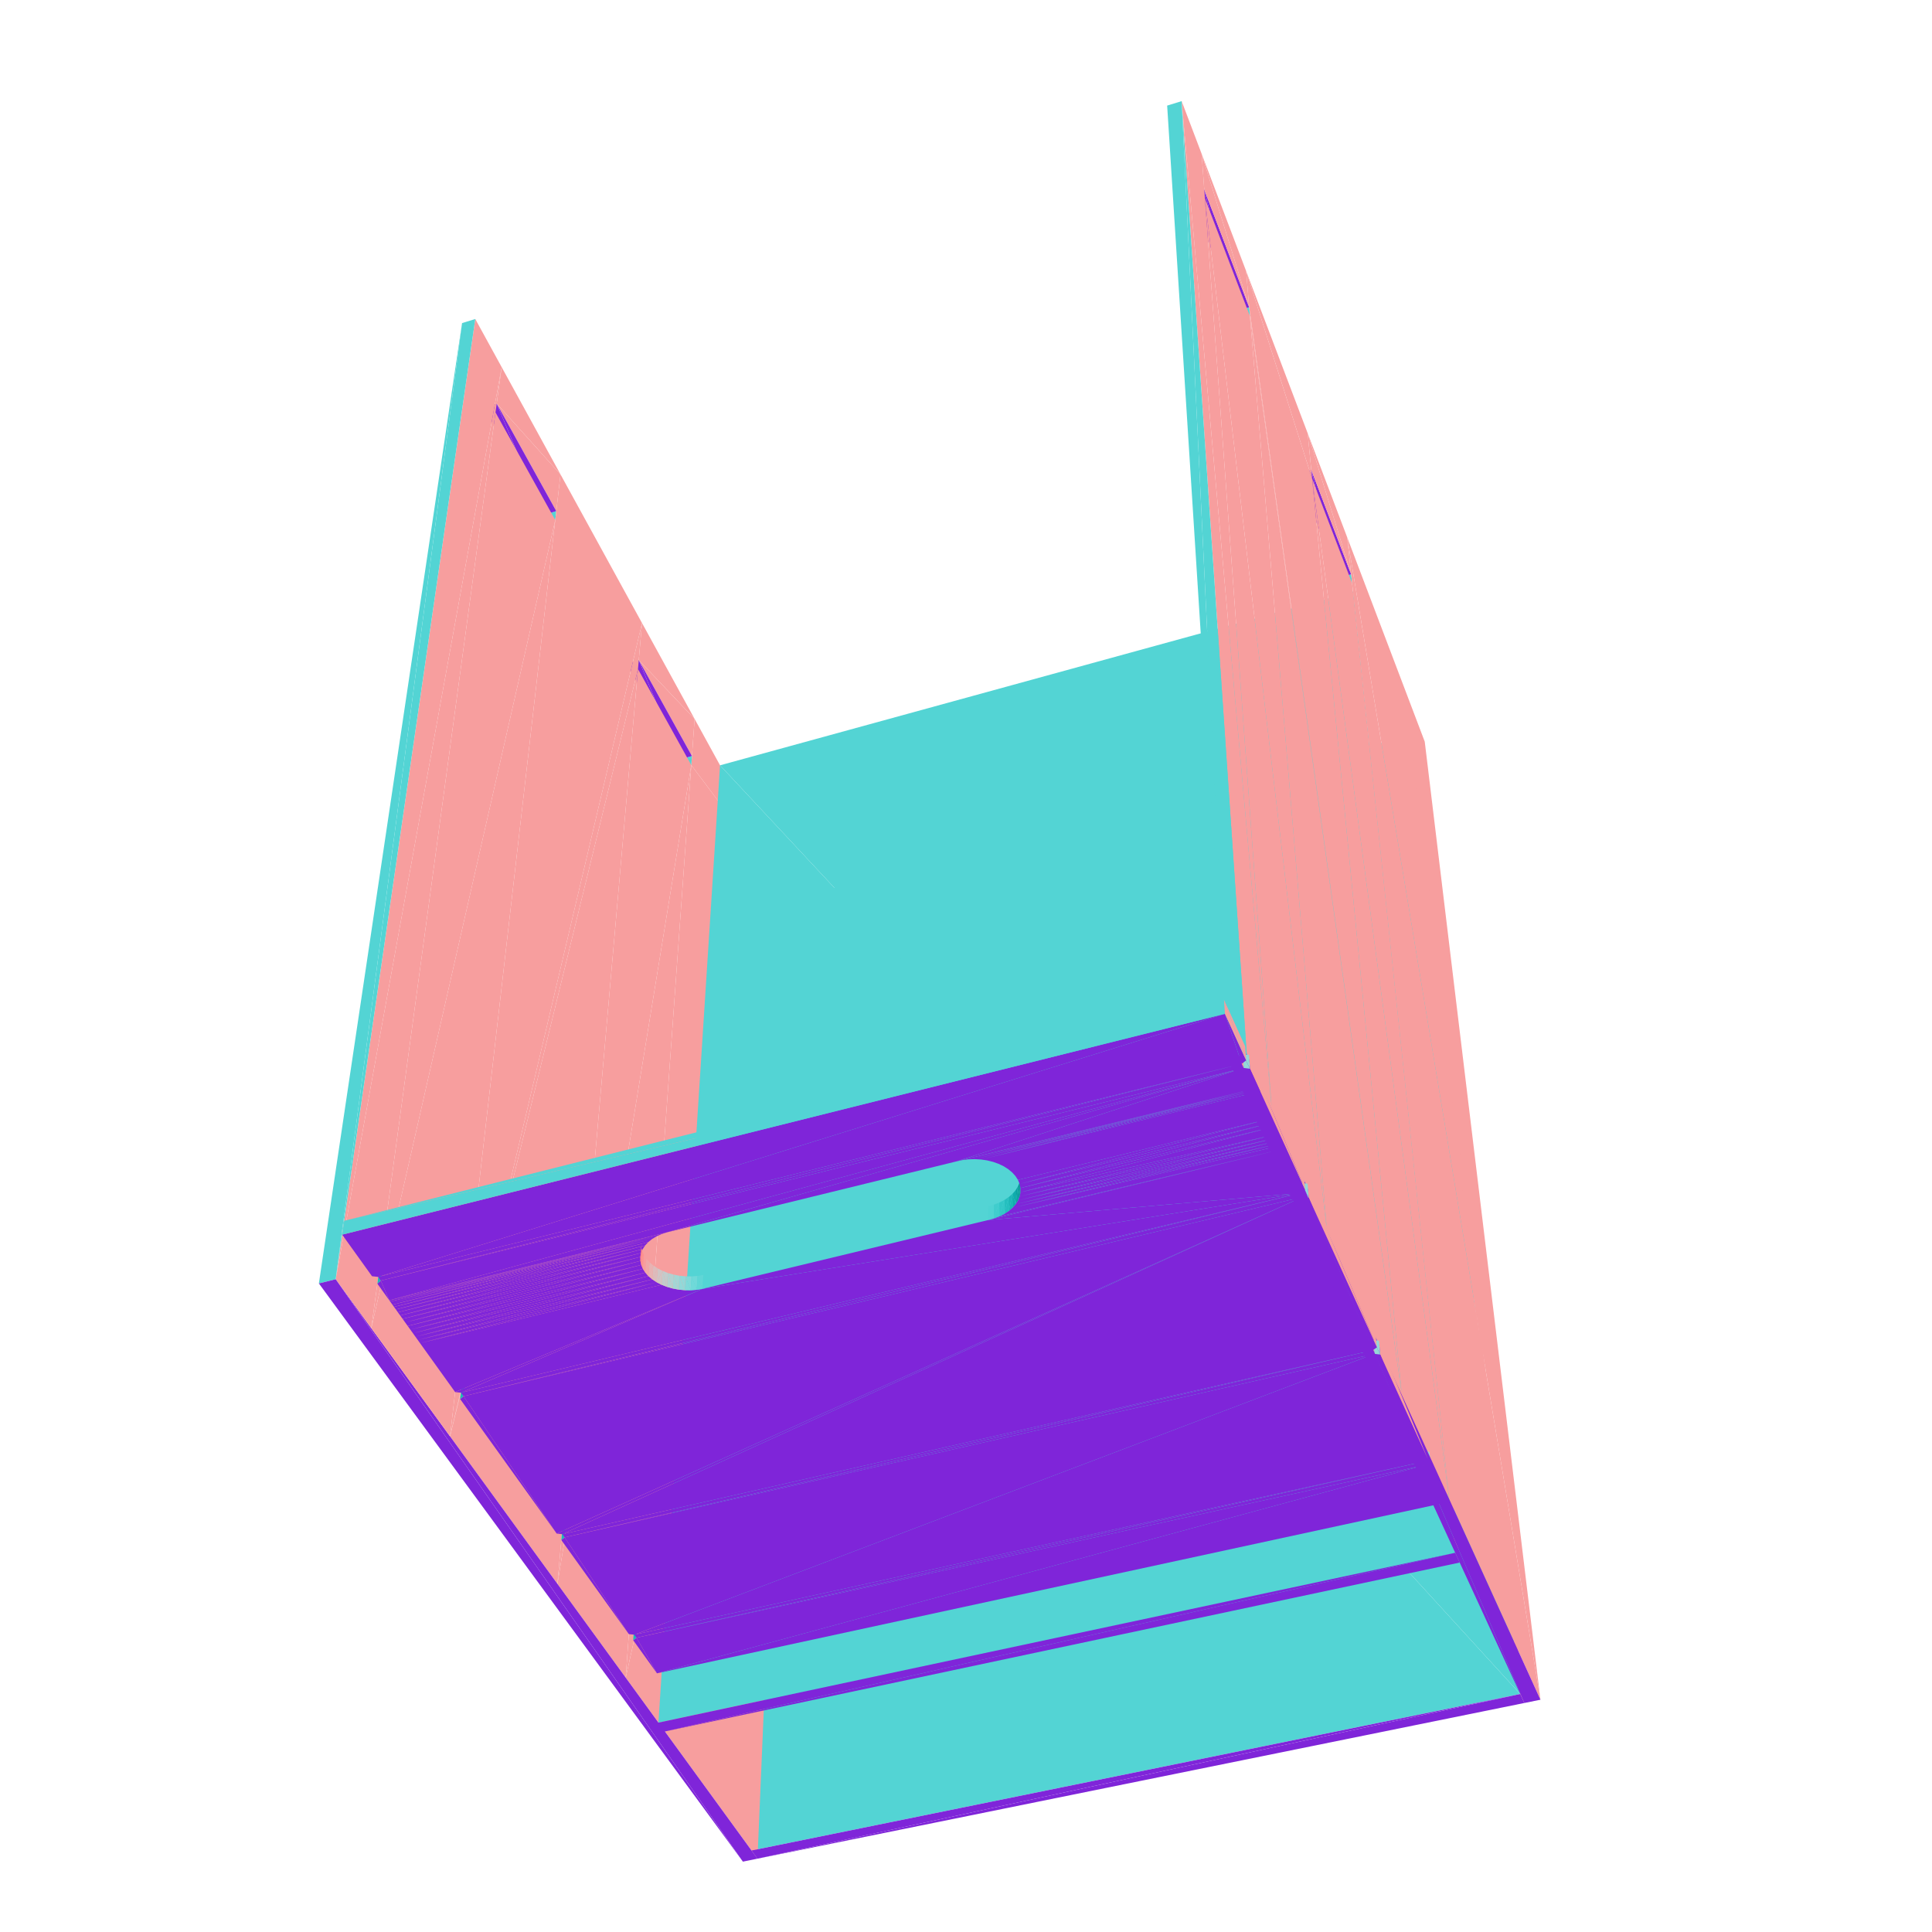
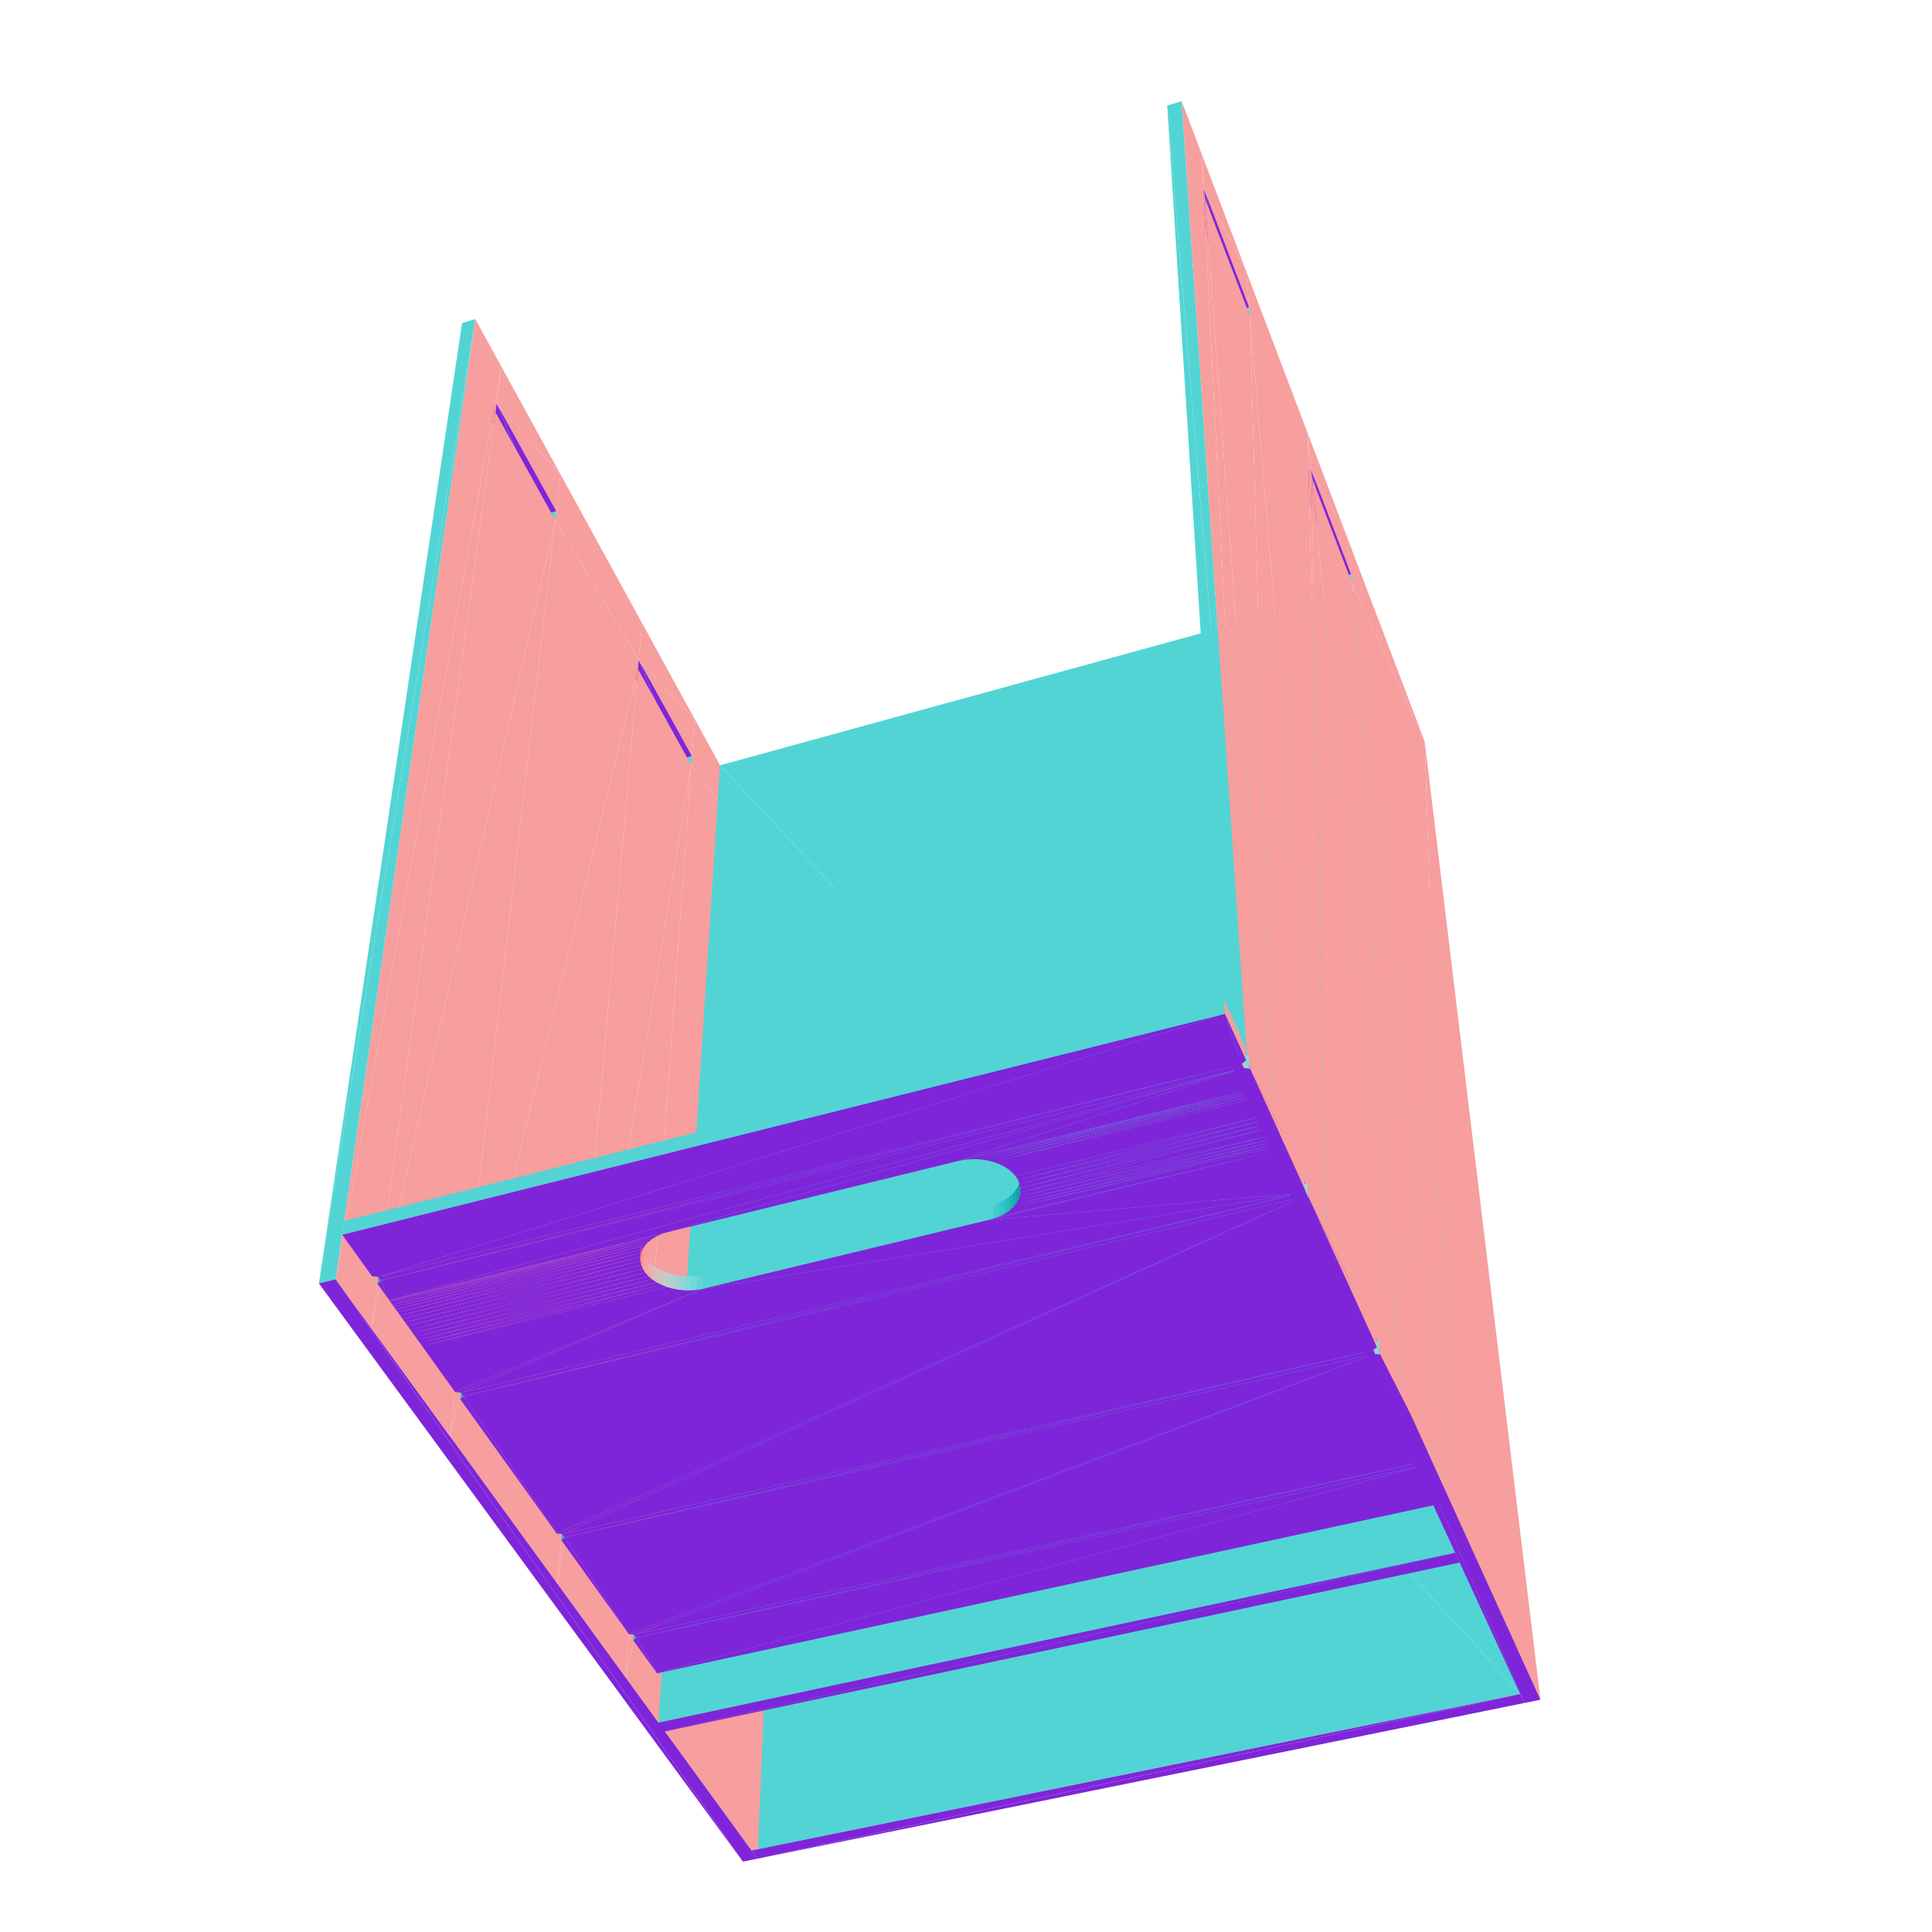
<svg xmlns="http://www.w3.org/2000/svg" viewBox="-250 -250 500 500" width="500" height="500">
  <path d="M-70.925,-54.334L-43.517,-15.226L-70.234,-63.94zM-43.517,-15.226L-70.925,-54.334L-71.092,-52z" style="fill:rgb(247,158,158)" />
  <path d="M-74.13,-53.45L-71.092,-52L-70.925,-54.334zM-71.092,-52L-74.13,-53.45L-74.305,-51.116z" style="fill:rgb(83,212,212)" />
  <path d="M-70.234,-63.94L-84.685,-79.176L-70.925,-54.334z" style="fill:rgb(247,158,158)" />
  <path d="M-84.685,-79.176L-74.13,-53.45L-70.925,-54.334z" style="fill:rgb(127,37,217)" />
  <path d="M-84.685,-79.176L-70.234,-63.94L-83.842,-88.751z" style="fill:rgb(247,158,158)" />
  <path d="M-74.13,-53.45L-84.685,-79.176L-87.951,-78.252z" style="fill:rgb(127,37,217)" />
-   <path d="M96.194,-100.4L99.926,-99.043L99.68,-101.361z" style="fill:rgb(83,212,212)" />
-   <path d="M88.425,-137.888L99.68,-101.361L98.668,-110.898z" style="fill:rgb(247,158,158)" />
-   <path d="M99.926,-99.043L96.194,-100.4L96.431,-98.081z" style="fill:rgb(83,212,212)" />
+   <path d="M99.926,-99.043L118.724,-58.057L98.668,-110.898zM-83.842,-88.751L-106.299,-115.41L-84.685,-79.176zM-106.299,-115.41L-83.842,-88.751L-104.942,-127.224z" style="fill:rgb(247,158,158)" />
+   <path d="M96.194,-100.4L99.926,-99.043L99.68,-101.361zM99.926,-99.043L96.194,-100.4L96.431,-98.081z" style="fill:rgb(83,212,212)" />
+   <path d="M98.668,-110.898L89.353,-128.408L99.68,-101.361z" style="fill:rgb(247,158,158)" />
  <path d="M89.353,-128.408L96.194,-100.4L99.68,-101.361z" style="fill:rgb(127,37,217)" />
-   <path d="M99.68,-101.361L88.425,-137.888L89.353,-128.408z" style="fill:rgb(247,158,158)" />
+   <path d="M89.353,-128.408L98.668,-110.898L88.425,-137.888z" style="fill:rgb(247,158,158)" />
  <path d="M-44.736,-17.448L143.425,188.404L114.496,-59.586zM-109.394,-116.731L-106.299,-115.41L-106.033,-117.72z" style="fill:rgb(83,212,212)" />
  <path d="M96.194,-100.4L89.353,-128.408L85.794,-127.401z" style="fill:rgb(127,37,217)" />
  <path d="M-106.299,-115.41L-109.394,-116.731L-109.667,-114.421z" style="fill:rgb(83,212,212)" />
  <path d="M-104.942,-127.224L-121.451,-145.556L-106.033,-117.72zM-43.517,-15.226L-71.092,-52L-88.067,184.174z" style="fill:rgb(247,158,158)" />
  <path d="M-121.451,-145.556L-109.394,-116.731L-106.033,-117.72z" style="fill:rgb(127,37,217)" />
-   <path d="M-121.451,-145.556L-104.942,-127.224L-120.172,-154.993zM143.425,188.404L115.416,-57.184L114.496,-59.586zM72.502,-179.84L89.579,-126.103L88.425,-137.888z" style="fill:rgb(247,158,158)" />
+   <path d="M-121.451,-145.556L-104.942,-127.224L-120.172,-154.993zM143.425,188.404L115.416,-57.184L114.496,-59.586z" style="fill:rgb(247,158,158)" />
  <path d="M-109.394,-116.731L-121.451,-145.556L-124.879,-144.52z" style="fill:rgb(127,37,217)" />
-   <path d="M98.668,-110.898L148.668,189.887L118.724,-58.057z" style="fill:rgb(247,158,158)" />
  <path d="M-63.652,-51.939L126.603,151.853L100.202,-96.924z" style="fill:rgb(83,212,212)" />
  <path d="M-105.732,159.907L-71.092,-52L-84.889,-76.85z" style="fill:rgb(247,158,158)" />
-   <path d="M69.618,-169.395L73.483,-168.198L73.291,-170.476z" style="fill:rgb(83,212,212)" />
-   <path d="M60.981,-210.198L73.291,-170.476L72.502,-179.84z" style="fill:rgb(247,158,158)" />
-   <path d="M73.483,-168.198L69.618,-169.395L69.8,-167.117z" style="fill:rgb(83,212,212)" />
-   <path d="M100.202,-96.924L127.769,154.387L101.185,-94.356z" style="fill:rgb(247,158,158)" />
+   <path d="M69.618,-169.395L73.483,-168.198L73.291,-170.476zM73.483,-168.198L69.618,-169.395L69.8,-167.117z" style="fill:rgb(83,212,212)" />
+   <path d="M126.603,151.853L101.185,-94.356L100.202,-96.924zM72.502,-179.84L61.66,-200.937L73.291,-170.476zM118.724,-58.057L99.926,-99.043L125.07,138.01z" style="fill:rgb(247,158,158)" />
  <path d="M61.66,-200.937L69.618,-169.395L73.291,-170.476z" style="fill:rgb(127,37,217)" />
-   <path d="M73.291,-170.476L60.981,-210.198L61.66,-200.937z" style="fill:rgb(247,158,158)" />
+   <path d="M61.66,-200.937L72.502,-179.84L60.981,-210.198z" style="fill:rgb(247,158,158)" />
  <path d="M143.425,188.404L-44.736,-17.448L-55.502,228.908z" style="fill:rgb(83,212,212)" />
-   <path d="M-43.517,-15.226L-88.067,184.174L-53.963,231.023zM-83.842,-88.751L-133.529,121.723L-84.889,-76.85z" style="fill:rgb(247,158,158)" />
+   <path d="M-43.517,-15.226L-88.067,184.174L-53.963,231.023z" style="fill:rgb(247,158,158)" />
  <path d="M69.618,-169.395L61.66,-200.937L57.906,-199.801z" style="fill:rgb(127,37,217)" />
-   <path d="M-133.529,121.723L-83.842,-88.751L-104.942,-127.224zM89.579,-126.103L125.07,138.01L99.926,-99.043zM115.416,-57.184L143.425,188.404L144.497,190.734z" style="fill:rgb(247,158,158)" />
+   <path d="M-84.685,-79.176L-133.529,121.723L-84.889,-76.85zM-133.529,121.723L-84.685,-79.176L-106.299,-115.41zM115.416,-57.184L143.425,188.404L144.497,190.734zM112.793,111.019L99.926,-99.043L89.579,-126.103z" style="fill:rgb(247,158,158)" />
  <path d="M126.603,151.853L-63.652,-51.939L-79.594,195.813z" style="fill:rgb(83,212,212)" />
-   <path d="M89.579,-126.103L72.502,-179.84L112.793,111.019zM-153.903,93.735L-106.299,-115.41L-121.763,-143.262zM-71.092,-52L-105.732,159.907L-88.067,184.174zM-163.122,81.071L-120.172,-154.993L-126.998,-167.44zM112.793,111.019L72.502,-179.84L73.291,-170.476z" style="fill:rgb(247,158,158)" />
-   <path d="M-130.42,-166.385L-163.122,81.071L-126.998,-167.44z" style="fill:rgb(83,212,212)" />
-   <path d="M112.793,111.019L73.291,-170.476L73.483,-168.198zM148.668,189.887L98.668,-110.898L125.07,138.01z" style="fill:rgb(247,158,158)" />
+   <path d="M-153.903,93.735L-106.299,-115.41L-121.763,-143.262zM-71.092,-52L-105.732,159.907L-88.067,184.174zM118.724,-58.057L125.07,138.01L148.668,189.887zM88.425,-137.888L93.398,68.381L89.353,-128.408zM-163.122,81.071L-120.172,-154.993L-126.998,-167.44z" style="fill:rgb(247,158,158)" />
+   <path d="M-167.475,82.148L-126.998,-167.44L-130.42,-166.385z" style="fill:rgb(83,212,212)" />
+   <path d="M93.398,68.381L88.425,-137.888L72.502,-179.84z" style="fill:rgb(247,158,158)" />
  <path d="M-53.963,231.023L143.425,188.404L-55.502,228.908z" style="fill:rgb(127,37,217)" />
-   <path d="M127.769,154.387L100.202,-96.924L126.603,151.853zM-84.889,-76.85L-133.529,121.723L-105.732,159.907z" style="fill:rgb(247,158,158)" />
-   <path d="M143.425,188.404L-53.963,231.023L144.497,190.734z" style="fill:rgb(127,37,217)" />
-   <path d="M61.826,-198.683L93.398,68.381L73.483,-168.198z" style="fill:rgb(247,158,158)" />
-   <path d="M-79.978,183.056L-85.275,173.845L-86.127,174.487z" style="fill:rgb(127,37,217)" />
-   <path d="M-86.127,174.487L-85.029,170.332L-85.878,170.975zM-85.029,170.332L-86.127,174.487L-85.275,173.845z" style="fill:rgb(29,185,185)" />
-   <path d="M55.808,-223.827L79.122,36.997L60.981,-210.198zM125.07,138.01L89.579,-126.103L112.793,111.019z" style="fill:rgb(247,158,158)" />
+   <path d="M101.185,-94.356L126.603,151.853L127.769,154.387zM-84.889,-76.85L-133.529,121.723L-105.732,159.907z" style="fill:rgb(247,158,158)" />
+   <path d="M143.425,188.404L-53.963,231.023L144.497,190.734zM-79.978,183.056L-85.275,173.845L-86.127,174.487z" style="fill:rgb(127,37,217)" />
+   <path d="M-85.878,170.975L-85.275,173.845L-85.029,170.332zM-85.275,173.845L-85.878,170.975L-86.127,174.487z" style="fill:rgb(29,185,185)" />
+   <path d="M79.122,36.997L73.483,-168.198L61.826,-198.683zM99.926,-99.043L112.793,111.019L125.07,138.01zM72.646,22.759L60.981,-210.198L55.808,-223.827z" style="fill:rgb(247,158,158)" />
  <path d="M-77.927,198.103L126.603,151.853L-79.594,195.813zM-85.275,173.845L-79.978,183.056L118.846,129.133zM-163.122,81.071L-57.741,231.79L-53.963,231.023z" style="fill:rgb(127,37,217)" />
-   <path d="M67.748,23.971L55.808,-223.827L52.06,-222.671z" style="fill:rgb(83,212,212)" />
+   <path d="M52.06,-222.671L72.646,22.759L55.808,-223.827z" style="fill:rgb(83,212,212)" />
  <path d="M-85.275,173.845L118.447,128.261L-85.84,173.056zM-87.258,172.911L-103.871,147.877L-104.733,148.557z" style="fill:rgb(127,37,217)" />
  <path d="M-106.299,-115.41L-153.903,93.735L-133.529,121.723z" style="fill:rgb(247,158,158)" />
  <path d="M118.846,129.133L-79.978,183.056L124.62,138.775z" style="fill:rgb(127,37,217)" />
  <path d="M-104.733,148.557L-103.562,144.336L-104.422,145.018zM-103.562,144.336L-104.733,148.557L-103.871,147.877z" style="fill:rgb(29,185,185)" />
-   <path d="M105.696,100.375L-87.258,172.911L-85.84,173.056zM126.603,151.853L-77.927,198.103L127.769,154.387zM118.447,128.261L-85.275,173.845L118.846,129.133zM-103.871,147.877L-87.258,172.911L105.696,100.375z" style="fill:rgb(127,37,217)" />
-   <path d="M-120.172,-154.993L-163.122,81.071L-153.903,93.735zM119.933,125.737L124.62,138.775L124.245,135.226z" style="fill:rgb(247,158,158)" />
-   <path d="M105.696,100.375L-85.84,173.056L118.447,128.261z" style="fill:rgb(127,37,217)" />
-   <path d="M124.62,138.775L119.933,125.737L120.299,129.294z" style="fill:rgb(247,158,158)" />
-   <path d="M-163.122,81.071L-130.42,-166.385L-167.475,82.148z" style="fill:rgb(83,212,212)" />
-   <path d="M118.846,129.133L124.62,138.775L120.299,129.294z" style="fill:rgb(127,37,217)" />
-   <path d="M112.793,111.019L73.483,-168.198L93.398,68.381z" style="fill:rgb(247,158,158)" />
+   <path d="M105.696,100.375L-87.258,172.911L-85.84,173.056zM126.603,151.853L-77.927,198.103L127.769,154.387zM118.447,128.261L-85.275,173.845L118.846,129.133z" style="fill:rgb(127,37,217)" />
+   <path d="M89.353,-128.408L93.398,68.381L112.793,111.019z" style="fill:rgb(247,158,158)" />
+   <path d="M-103.871,147.877L-87.258,172.911L105.696,100.375z" style="fill:rgb(127,37,217)" />
+   <path d="M-120.172,-154.993L-163.122,81.071L-153.903,93.735zM124.245,135.226L120.299,129.294L124.62,138.775zM120.299,129.294L124.245,135.226L119.933,125.737z" style="fill:rgb(247,158,158)" />
+   <path d="M105.696,100.375L-85.84,173.056L118.447,128.261zM118.846,129.133L124.62,138.775L120.299,129.294z" style="fill:rgb(127,37,217)" />
+   <path d="M-126.998,-167.44L-167.475,82.148L-163.122,81.071z" style="fill:rgb(83,212,212)" />
  <path d="M-103.871,147.877L105.272,99.447L-104.47,147.04z" style="fill:rgb(127,37,217)" />
  <path d="M118.485,125.576L120.299,129.294L119.933,125.737z" style="fill:rgb(149,216,216)" />
  <path d="M118.447,128.261L118.485,125.576L118.087,124.703z" style="fill:rgb(247,158,158)" />
  <path d="M120.299,129.294L118.485,125.576L118.846,129.133z" style="fill:rgb(149,216,216)" />
  <path d="M118.485,125.576L118.447,128.261L118.846,129.133z" style="fill:rgb(247,158,158)" />
  <path d="M-105.933,146.885L-130.036,111.338L-130.912,112.075z" style="fill:rgb(127,37,217)" />
-   <path d="M106.861,96.967L119.503,127.549L119.14,123.99z" style="fill:rgb(247,158,158)" />
+   <path d="M119.14,123.99L107.197,100.546L119.503,127.549z" style="fill:rgb(247,158,158)" />
  <path d="M107.197,100.546L118.447,128.261L119.503,127.549zM87.124,59.76L-105.933,146.885L-104.47,147.04zM105.272,99.447L-103.871,147.877L105.696,100.375zM72.646,22.759L144.497,190.734L148.668,189.887z" style="fill:rgb(127,37,217)" />
  <path d="M-130.912,112.075L-129.633,107.766L-130.507,108.504zM-129.633,107.766L-130.912,112.075L-130.036,111.338z" style="fill:rgb(29,185,185)" />
-   <path d="M-57.741,231.79L-163.122,81.071L-167.475,82.148z" style="fill:rgb(127,37,217)" />
-   <path d="M119.503,127.549L106.861,96.967L107.197,100.546z" style="fill:rgb(247,158,158)" />
-   <path d="M105.696,100.375L118.447,128.261L107.197,100.546zM-130.036,111.338L-105.933,146.885L87.124,59.76z" style="fill:rgb(127,37,217)" />
+   <path d="M107.197,100.546L119.14,123.99L106.861,96.967z" style="fill:rgb(247,158,158)" />
+   <path d="M-57.741,231.79L-163.122,81.071L-167.475,82.148zM105.696,100.375L118.447,128.261L107.197,100.546z" style="fill:rgb(127,37,217)" />
+   <path d="M73.483,-168.198L79.122,36.997L93.398,68.381z" style="fill:rgb(247,158,158)" />
+   <path d="M-130.036,111.338L-105.933,146.885L87.124,59.76z" style="fill:rgb(127,37,217)" />
  <path d="M105.365,96.796L107.197,100.546L106.861,96.967z" style="fill:rgb(149,216,216)" />
  <path d="M87.124,59.76L-104.47,147.04L105.272,99.447z" style="fill:rgb(127,37,217)" />
  <path d="M105.272,99.447L105.365,96.796L104.941,95.868z" style="fill:rgb(247,158,158)" />
  <path d="M107.197,100.546L105.365,96.796L105.696,100.375z" style="fill:rgb(149,216,216)" />
  <path d="M-68.19,83.55L-132.213,110.264L-130.685,110.431z" style="fill:rgb(127,37,217)" />
-   <path d="M105.365,96.796L105.272,99.447L105.696,100.375zM93.398,68.381L61.826,-198.683L79.122,36.997z" style="fill:rgb(247,158,158)" />
-   <path d="M-132.213,110.264L-68.19,83.55L-139.125,100.631zM-139.125,100.631L-69.698,83.802L-139.192,100.538zM-139.192,100.538L-71.253,83.919L-139.346,100.323zM-139.346,100.323L-72.827,83.9L-139.586,99.989zM-139.586,99.989L-74.395,83.745L-139.906,99.542zM-139.906,99.542L-75.928,83.456L-140.303,98.99zM-130.036,111.338L86.662,58.75L-130.685,110.431zM-140.303,98.99L-77.4,83.039L-140.768,98.342zM-140.768,98.342L-78.784,82.5L-141.293,97.609zM-141.293,97.609L-80.057,81.849L-141.871,96.804zM-141.871,96.804L-81.196,81.096L-142.489,95.942zM-142.489,95.942L-82.18,80.256L-143.139,95.037zM-143.139,95.037L-82.992,79.341L-143.808,94.105zM-71.253,83.919L-139.192,100.538L-69.698,83.802zM-72.827,83.9L-139.346,100.323L-71.253,83.919zM-69.698,83.802L-139.125,100.631L-68.19,83.55zM-74.395,83.745L-139.586,99.989L-72.827,83.9zM-75.928,83.456L-139.906,99.542L-74.395,83.745zM-143.808,94.105L-83.618,78.37L-144.484,93.163zM-77.4,83.039L-140.303,98.99L-75.928,83.456zM-78.784,82.5L-140.768,98.342L-77.4,83.039z" style="fill:rgb(127,37,217)" />
-   <path d="M88.403,56.347L106.351,98.689L106.016,95.109z" style="fill:rgb(247,158,158)" />
-   <path d="M-144.484,93.163L-84.044,77.357L-145.155,92.227zM-80.057,81.849L-141.293,97.609L-78.784,82.5zM-145.155,92.227L-84.264,76.322L-145.81,91.315zM-81.196,81.096L-141.871,96.804L-80.057,81.849zM88.693,59.947L105.272,99.447L106.351,98.689z" style="fill:rgb(127,37,217)" />
+   <path d="M105.365,96.796L105.272,99.447L105.696,100.375z" style="fill:rgb(247,158,158)" />
+   <path d="M-132.213,110.264L-68.19,83.55L-139.125,100.631zM-139.125,100.631L-69.698,83.802L-139.192,100.538zM-139.192,100.538L-71.253,83.919L-139.346,100.323zM-139.346,100.323L-72.827,83.9L-139.586,99.989zM-139.586,99.989L-74.395,83.745L-139.906,99.542zM-139.906,99.542L-75.928,83.456L-140.303,98.99zM-130.036,111.338L86.662,58.75L-130.685,110.431zM-140.303,98.99L-77.4,83.039L-140.768,98.342zM-140.768,98.342L-78.784,82.5L-141.293,97.609zM-141.293,97.609L-80.057,81.849L-141.871,96.804zM-141.871,96.804L-81.196,81.096L-142.489,95.942zM-142.489,95.942L-82.18,80.256L-143.139,95.037zM-143.139,95.037L-82.992,79.341L-143.808,94.105zM-71.253,83.919L-139.192,100.538L-69.698,83.802zM-72.827,83.9L-139.346,100.323L-71.253,83.919zM-69.698,83.802L-139.125,100.631L-68.19,83.55zM-74.395,83.745L-139.586,99.989L-72.827,83.9zM-75.928,83.456L-139.906,99.542L-74.395,83.745zM-143.808,94.105L-83.618,78.37L-144.484,93.163zM-77.4,83.039L-140.303,98.99L-75.928,83.456z" style="fill:rgb(127,37,217)" />
+   <path d="M60.981,-210.198L72.646,22.759L79.122,36.997z" style="fill:rgb(247,158,158)" />
+   <path d="M-78.784,82.5L-140.768,98.342L-77.4,83.039zM-144.484,93.163L-84.044,77.357L-145.155,92.227zM-80.057,81.849L-141.293,97.609L-78.784,82.5z" style="fill:rgb(127,37,217)" />
+   <path d="M106.016,95.109L88.693,59.947L106.351,98.689z" style="fill:rgb(247,158,158)" />
+   <path d="M-145.155,92.227L-84.264,76.322L-145.81,91.315zM-81.196,81.096L-141.871,96.804L-80.057,81.849zM88.693,59.947L105.272,99.447L106.351,98.689z" style="fill:rgb(127,37,217)" />
  <path d="M-72.595,80.312L-71.253,83.919L-71.025,80.331z" style="fill:rgb(129,217,217)" />
  <path d="M-74.158,80.156L-72.827,83.9L-72.595,80.312z" style="fill:rgb(146,216,216)" />
  <path d="M-71.025,80.331L-69.698,83.802L-69.475,80.213z" style="fill:rgb(112,217,217)" />
  <path d="M-82.18,80.256L-142.489,95.942L-81.196,81.096z" style="fill:rgb(127,37,217)" />
+   <path d="M-69.698,83.802L-67.973,79.961L-69.475,80.213z" style="fill:rgb(96,214,214)" />
  <path d="M-75.686,79.867L-74.395,83.745L-74.158,80.156z" style="fill:rgb(163,214,213)" />
  <path d="M-145.81,91.315L-84.272,75.283L-146.436,90.443z" style="fill:rgb(127,37,217)" />
-   <path d="M-69.475,80.213L-68.19,83.55L-67.973,79.961z" style="fill:rgb(96,214,214)" />
  <path d="M-77.153,79.45L-75.928,83.456L-75.686,79.867z" style="fill:rgb(179,209,209)" />
-   <path d="M79.122,36.997L55.808,-223.827L72.646,22.759z" style="fill:rgb(247,158,158)" />
  <path d="M-71.253,83.919L-72.595,80.312L-72.827,83.9z" style="fill:rgb(129,217,217)" />
  <path d="M-78.532,78.91L-77.4,83.039L-77.153,79.45z" style="fill:rgb(194,204,204)" />
  <path d="M-69.698,83.802L-71.025,80.331L-71.253,83.919z" style="fill:rgb(112,217,217)" />
  <path d="M-82.992,79.341L-143.139,95.037L-82.18,80.256z" style="fill:rgb(127,37,217)" />
  <path d="M-72.827,83.9L-74.158,80.156L-74.395,83.745z" style="fill:rgb(146,216,216)" />
  <path d="M-146.436,90.443L-84.068,74.258L-147.022,89.626z" style="fill:rgb(127,37,217)" />
-   <path d="M-68.19,83.55L-69.475,80.213L-69.698,83.802z" style="fill:rgb(96,214,214)" />
+   <path d="M-67.973,79.961L-69.698,83.802L-68.19,83.55z" style="fill:rgb(96,214,214)" />
  <path d="M-74.395,83.745L-75.686,79.867L-75.928,83.456z" style="fill:rgb(163,214,213)" />
  <path d="M-68.19,83.55L-130.685,110.431L86.662,58.75z" style="fill:rgb(127,37,217)" />
  <path d="M-75.928,83.456L-77.153,79.45L-77.4,83.039z" style="fill:rgb(179,209,209)" />
  <path d="M-80.057,81.849L-78.532,78.91L-79.801,78.259z" style="fill:rgb(208,197,197)" />
  <path d="M-83.618,78.37L-143.808,94.105L-82.992,79.341zM-147.022,89.626L-83.655,73.266L-147.557,88.88z" style="fill:rgb(127,37,217)" />
  <path d="M-151.854,78.624L-151.453,81.428L-150.969,77.838z" style="fill:rgb(29,185,185)" />
  <path d="M-77.4,83.039L-78.532,78.91L-78.784,82.5z" style="fill:rgb(194,204,204)" />
  <path d="M-81.196,81.096L-79.801,78.259L-80.936,77.506z" style="fill:rgb(220,188,188)" />
  <path d="M-149.241,86.533L-151.453,81.428L-152.34,82.214z" style="fill:rgb(127,37,217)" />
  <path d="M-78.532,78.91L-80.057,81.849L-78.784,82.5z" style="fill:rgb(208,197,197)" />
  <path d="M-147.557,88.88L-83.039,72.325L-148.032,88.218z" style="fill:rgb(127,37,217)" />
  <path d="M-151.453,81.428L-151.854,78.624L-152.34,82.214z" style="fill:rgb(29,185,185)" />
  <path d="M-84.044,77.357L-144.484,93.163L-83.618,78.37z" style="fill:rgb(127,37,217)" />
  <path d="M-79.801,78.259L-81.196,81.096L-80.057,81.849z" style="fill:rgb(220,188,188)" />
  <path d="M-82.18,80.256L-80.936,77.506L-81.917,76.665z" style="fill:rgb(231,179,179)" />
  <path d="M-148.032,88.218L-82.231,71.451L-148.438,87.652z" style="fill:rgb(127,37,217)" />
  <path d="M-82.726,75.75L-82.18,80.256L-81.917,76.665z" style="fill:rgb(240,169,169)" />
  <path d="M-84.264,76.322L-145.155,92.227L-84.044,77.357z" style="fill:rgb(127,37,217)" />
  <path d="M-80.936,77.506L-82.18,80.256L-81.196,81.096z" style="fill:rgb(231,179,179)" />
  <path d="M-148.438,87.652L-81.245,70.661L-148.767,87.194zM-148.767,87.194L-80.099,69.97L-149.014,86.85z" style="fill:rgb(127,37,217)" />
  <path d="M-83.349,74.778L-82.992,79.341L-82.726,75.75z" style="fill:rgb(247,158,158)" />
-   <path d="M-84.272,75.283L-145.81,91.315L-84.264,76.322zM-149.014,86.85L-78.813,69.389L-149.173,86.629zM-149.173,86.629L-77.411,68.931L-149.241,86.533z" style="fill:rgb(127,37,217)" />
-   <path d="M55.808,-223.827L67.748,23.971L72.646,22.759z" style="fill:rgb(83,212,212)" />
+   <path d="M-84.272,75.283L-145.81,91.315L-84.264,76.322zM-149.014,86.85L-78.813,69.389L-149.173,86.629z" style="fill:rgb(127,37,217)" />
+   <path d="M72.646,22.759L52.06,-222.671L67.748,23.971z" style="fill:rgb(83,212,212)" />
+   <path d="M-149.173,86.629L-77.411,68.931L-149.241,86.533z" style="fill:rgb(127,37,217)" />
  <path d="M-82.18,80.256L-82.726,75.75L-82.992,79.341z" style="fill:rgb(240,169,169)" />
+   <path d="M-83.774,73.765L-83.618,78.37L-83.349,74.778z" style="fill:rgb(252,146,146)" />
  <path d="M-84.068,74.258L-146.436,90.443L-84.272,75.283z" style="fill:rgb(127,37,217)" />
-   <path d="M-84.044,77.357L-83.349,74.778L-83.774,73.765z" style="fill:rgb(252,146,146)" />
  <path d="M-82.992,79.341L-83.349,74.778L-83.618,78.37z" style="fill:rgb(247,158,158)" />
-   <path d="M-83.349,74.778L-84.044,77.357L-83.618,78.37z" style="fill:rgb(252,146,146)" />
+   <path d="M-83.993,72.73L-84.044,77.357L-83.774,73.765z" style="fill:rgb(254,134,134)" />
  <path d="M-83.655,73.266L-147.022,89.626L-84.068,74.258z" style="fill:rgb(127,37,217)" />
-   <path d="M-84.264,76.322L-83.774,73.765L-83.993,72.73z" style="fill:rgb(254,134,134)" />
+   <path d="M-83.618,78.37L-83.774,73.765L-84.044,77.357z" style="fill:rgb(252,146,146)" />
  <path d="M5.745,65.746L-67.973,79.961L-68.19,83.55z" style="fill:rgb(83,212,212)" />
  <path d="M-83.039,72.325L-147.557,88.88L-83.655,73.266z" style="fill:rgb(127,37,217)" />
  <path d="M-84.001,71.69L-84.264,76.322L-83.993,72.73z" style="fill:rgb(254,122,122)" />
-   <path d="M-83.774,73.765L-84.264,76.322L-84.044,77.357z" style="fill:rgb(254,134,134)" />
+   <path d="M-84.044,77.357L-83.993,72.73L-84.264,76.322z" style="fill:rgb(254,134,134)" />
  <path d="M-82.231,71.451L-148.032,88.218L-83.039,72.325z" style="fill:rgb(127,37,217)" />
  <path d="M-84.264,76.322L-84.001,71.69L-84.272,75.283z" style="fill:rgb(254,122,122)" />
  <path d="M86.662,58.75L-130.036,111.338L87.124,59.76zM-81.245,70.661L-148.438,87.652L-82.231,71.451zM-80.099,69.97L-148.767,87.194L-81.245,70.661zM-78.813,69.389L-149.014,86.85L-80.099,69.97zM-77.411,68.931L-149.173,86.629L-78.813,69.389z" style="fill:rgb(127,37,217)" />
-   <path d="M106.351,98.689L88.403,56.347L88.693,59.947z" style="fill:rgb(247,158,158)" />
+   <path d="M88.693,59.947L106.016,95.109L88.403,56.347z" style="fill:rgb(247,158,158)" />
  <path d="M-67.973,79.961L5.745,65.746L5.726,62.148z" style="fill:rgb(83,212,212)" />
  <path d="M87.124,59.76L105.272,99.447L88.693,59.947zM-68.19,83.55L86.662,58.75L5.745,65.746z" style="fill:rgb(127,37,217)" />
  <path d="M5.726,62.148L7.235,65.349L7.212,61.751z" style="fill:rgb(79,211,211)" />
  <path d="M7.235,65.349L8.607,61.226L7.212,61.751z" style="fill:rgb(64,205,205)" />
-   <path d="M8.635,64.824L9.888,60.581L8.607,61.226z" style="fill:rgb(50,199,199)" />
  <path d="M7.235,65.349L5.726,62.148L5.745,65.746z" style="fill:rgb(79,211,211)" />
+   <path d="M8.607,61.226L9.92,64.18L9.888,60.581z" style="fill:rgb(50,199,199)" />
  <path d="M8.607,61.226L7.235,65.349L8.635,64.824z" style="fill:rgb(64,205,205)" />
-   <path d="M9.92,64.18L11.03,59.828L9.888,60.581z" style="fill:rgb(37,191,191)" />
-   <path d="M9.888,60.581L8.635,64.824L9.92,64.18z" style="fill:rgb(50,199,199)" />
+   <path d="M9.888,60.581L11.066,63.427L11.03,59.828z" style="fill:rgb(37,191,191)" />
+   <path d="M9.92,64.18L8.607,61.226L8.635,64.824z" style="fill:rgb(50,199,199)" />
  <path d="M11.066,63.427L12.015,58.98L11.03,59.828z" style="fill:rgb(26,182,182)" />
+   <path d="M11.066,63.427L9.888,60.581L9.92,64.18z" style="fill:rgb(37,191,191)" />
  <path d="M-151.453,81.428L-149.241,86.533L71.862,26.383z" style="fill:rgb(127,37,217)" />
-   <path d="M11.03,59.828L9.92,64.18L11.066,63.427z" style="fill:rgb(37,191,191)" />
-   <path d="M12.015,58.98L12.865,61.65L12.823,58.05z" style="fill:rgb(16,172,172)" />
+   <path d="M12.054,62.579L12.823,58.05L12.015,58.98z" style="fill:rgb(16,172,172)" />
  <path d="M12.015,58.98L11.066,63.427L12.054,62.579z" style="fill:rgb(26,182,182)" />
  <path d="M12.865,61.65L13.442,57.056L12.823,58.05z" style="fill:rgb(9,161,161)" />
-   <path d="M12.865,61.65L12.015,58.98L12.054,62.579z" style="fill:rgb(16,172,172)" />
+   <path d="M12.823,58.05L12.054,62.579L12.865,61.65z" style="fill:rgb(16,172,172)" />
  <path d="M-151.453,81.428L71.368,25.303L-152.144,80.463z" style="fill:rgb(127,37,217)" />
  <path d="M13.442,57.056L13.903,59.616L13.858,56.015z" style="fill:rgb(4,150,150)" />
  <path d="M13.442,57.056L12.865,61.65L13.486,60.656z" style="fill:rgb(9,161,161)" />
  <path d="M86.839,56.16L88.693,59.947L88.403,56.347z" style="fill:rgb(149,216,216)" />
  <path d="M13.903,59.616L14.064,54.946L13.858,56.015z" style="fill:rgb(0,138,138)" />
  <path d="M13.903,59.616L13.442,57.056L13.486,60.656z" style="fill:rgb(4,150,150)" />
  <path d="M86.662,58.75L86.839,56.16L86.379,55.15z" style="fill:rgb(247,158,158)" />
  <path d="M88.693,59.947L86.839,56.16L87.124,59.76z" style="fill:rgb(149,216,216)" />
  <path d="M71.862,26.383L-149.241,86.533L-77.411,68.931z" style="fill:rgb(127,37,217)" />
  <path d="M86.839,56.16L86.662,58.75L87.124,59.76z" style="fill:rgb(247,158,158)" />
  <path d="M14.11,58.546L14.055,53.866L14.064,54.946z" style="fill:rgb(0,126,126)" />
  <path d="M14.064,54.946L13.903,59.616L14.11,58.546z" style="fill:rgb(0,138,138)" />
  <path d="M82.872,47.174L7.235,65.349L5.745,65.746zM82.856,47.139L8.635,64.824L7.235,65.349z" style="fill:rgb(127,37,217)" />
  <path d="M14.055,53.866L14.11,58.546L14.101,57.467z" style="fill:rgb(0,126,126)" />
  <path d="M82.778,46.966L9.92,64.18L8.635,64.824zM82.638,46.659L11.066,63.427L9.92,64.18zM67.01,12.371L-153.725,80.284L-152.144,80.463zM144.497,190.734L72.646,22.759L67.748,23.971zM82.438,46.222L12.054,62.579L11.066,63.427zM5.745,65.746L86.662,58.75L82.872,47.174zM82.183,45.663L12.865,61.65L12.054,62.579zM81.877,44.991L13.486,60.656L12.865,61.65zM81.525,44.218L13.903,59.616L13.486,60.656zM82.872,47.174L86.662,58.75L87.772,57.926zM-153.725,80.284L67.01,12.371L-161.444,69.528zM81.133,43.358L14.11,58.546L13.903,59.616zM7.235,65.349L82.872,47.174L82.856,47.139zM8.635,64.824L82.856,47.139L82.778,46.966zM9.92,64.18L82.778,46.966L82.638,46.659zM14.11,58.546L80.256,41.435L14.101,57.467zM11.066,63.427L82.638,46.659L82.438,46.222z" style="fill:rgb(127,37,217)" />
  <path d="M67.01,12.371L-160.921,65.932L-161.444,69.528z" style="fill:rgb(83,212,212)" />
-   <path d="M12.054,62.579L82.438,46.222L82.183,45.663zM14.101,57.467L79.788,40.406L13.877,56.397zM12.865,61.65L82.183,45.663L81.877,44.991zM13.877,56.397L79.309,39.356L13.44,55.356zM13.486,60.656L81.877,44.991L81.525,44.218z" style="fill:rgb(127,37,217)" />
-   <path d="M73.239,22.973L87.772,57.926L87.485,54.325z" style="fill:rgb(247,158,158)" />
-   <path d="M13.44,55.356L78.83,38.304L12.798,54.362zM13.903,59.616L81.525,44.218L81.133,43.358zM71.862,26.383L-77.411,68.931L-2.5,50.575zM12.798,54.362L78.358,37.269L11.962,53.434zM14.11,58.546L81.133,43.358L80.707,42.424zM80.256,41.435L14.11,58.546L80.707,42.424zM11.962,53.434L77.902,36.269L10.946,52.589zM10.946,52.589L77.471,35.322L9.769,51.841zM79.788,40.406L14.101,57.467L80.256,41.435zM9.769,51.841L77.072,34.446L8.451,51.206zM79.309,39.356L13.877,56.397L79.788,40.406zM8.451,51.206L76.712,33.657L7.016,50.694zM7.016,50.694L76.398,32.969L5.49,50.315zM71.368,25.303L-151.453,81.428L71.862,26.383zM78.83,38.304L13.44,55.356L79.309,39.356zM5.49,50.315L76.136,32.395L3.901,50.077zM-0.953,50.234L75.69,31.415L-2.5,50.575zM3.901,50.077L75.932,31.945L2.277,49.983zM0.65,50.036L75.706,31.45L-0.953,50.234zM2.277,49.983L75.787,31.628L0.65,50.036zM78.358,37.269L12.798,54.362L78.83,38.304zM77.902,36.269L11.962,53.434L78.358,37.269zM77.471,35.322L10.946,52.589L77.902,36.269zM77.072,34.446L9.769,51.841L77.471,35.322zM76.712,33.657L8.451,51.206L77.072,34.446zM67.01,12.371L-152.144,80.463L71.368,25.303zM76.398,32.969L7.016,50.694L76.712,33.657zM76.136,32.395L5.49,50.315L76.398,32.969z" style="fill:rgb(127,37,217)" />
-   <path d="M87.772,57.926L73.239,22.973L73.487,26.582z" style="fill:rgb(247,158,158)" />
-   <path d="M75.932,31.945L3.901,50.077L76.136,32.395zM75.787,31.628L2.277,49.983L75.932,31.945zM75.706,31.45L0.65,50.036L75.787,31.628zM75.69,31.415L-0.953,50.234L75.706,31.45zM71.862,26.383L-2.5,50.575L75.69,31.415z" style="fill:rgb(127,37,217)" />
+   <path d="M12.054,62.579L82.438,46.222L82.183,45.663zM14.101,57.467L79.788,40.406L13.877,56.397zM12.865,61.65L82.183,45.663L81.877,44.991zM13.877,56.397L79.309,39.356L13.44,55.356zM13.486,60.656L81.877,44.991L81.525,44.218zM13.44,55.356L78.83,38.304L12.798,54.362zM13.903,59.616L81.525,44.218L81.133,43.358zM71.862,26.383L-77.411,68.931L-2.5,50.575z" style="fill:rgb(127,37,217)" />
+   <path d="M87.485,54.325L73.487,26.582L87.772,57.926z" style="fill:rgb(247,158,158)" />
+   <path d="M12.798,54.362L78.358,37.269L11.962,53.434zM14.11,58.546L81.133,43.358L80.707,42.424zM80.256,41.435L14.11,58.546L80.707,42.424zM11.962,53.434L77.902,36.269L10.946,52.589zM10.946,52.589L77.471,35.322L9.769,51.841zM79.788,40.406L14.101,57.467L80.256,41.435zM9.769,51.841L77.072,34.446L8.451,51.206zM79.309,39.356L13.877,56.397L79.788,40.406zM8.451,51.206L76.712,33.657L7.016,50.694zM7.016,50.694L76.398,32.969L5.49,50.315zM71.368,25.303L-151.453,81.428L71.862,26.383zM78.83,38.304L13.44,55.356L79.309,39.356zM5.49,50.315L76.136,32.395L3.901,50.077zM-0.953,50.234L75.69,31.415L-2.5,50.575zM3.901,50.077L75.932,31.945L2.277,49.983zM0.65,50.036L75.706,31.45L-0.953,50.234zM2.277,49.983L75.787,31.628L0.65,50.036zM78.358,37.269L12.798,54.362L78.83,38.304zM77.902,36.269L11.962,53.434L78.358,37.269zM77.471,35.322L10.946,52.589L77.902,36.269zM77.072,34.446L9.769,51.841L77.471,35.322zM76.712,33.657L8.451,51.206L77.072,34.446zM67.01,12.371L-152.144,80.463L71.368,25.303z" style="fill:rgb(127,37,217)" />
+   <path d="M73.487,26.582L87.485,54.325L73.239,22.973z" style="fill:rgb(247,158,158)" />
+   <path d="M76.398,32.969L7.016,50.694L76.712,33.657zM76.136,32.395L5.49,50.315L76.398,32.969zM75.932,31.945L3.901,50.077L76.136,32.395zM75.787,31.628L2.277,49.983L75.932,31.945zM75.706,31.45L0.65,50.036L75.787,31.628zM75.69,31.415L-0.953,50.234L75.706,31.45zM71.862,26.383L-2.5,50.575L75.69,31.415z" style="fill:rgb(127,37,217)" />
  <path d="M-160.921,65.932L67.01,12.371L66.781,8.76z" style="fill:rgb(83,212,212)" />
  <path d="M71.619,22.773L73.487,26.582L73.239,22.973z" style="fill:rgb(149,216,216)" />
  <path d="M71.862,26.383L75.69,31.415L73.487,26.582z" style="fill:rgb(127,37,217)" />
  <path d="M71.368,25.303L71.619,22.773L71.127,21.694z" style="fill:rgb(247,158,158)" />
  <path d="M73.487,26.582L71.619,22.773L71.862,26.383z" style="fill:rgb(149,216,216)" />
-   <path d="M71.619,22.773L71.368,25.303L71.862,26.383zM66.781,8.76L72.502,24.421L72.257,20.812z" style="fill:rgb(247,158,158)" />
+   <path d="M71.619,22.773L71.368,25.303L71.862,26.383zM72.257,20.812L67.01,12.371L72.502,24.421z" style="fill:rgb(247,158,158)" />
  <path d="M67.01,12.371L71.368,25.303L72.502,24.421z" style="fill:rgb(127,37,217)" />
-   <path d="M72.502,24.421L66.781,8.76L67.01,12.371z" style="fill:rgb(247,158,158)" />
+   <path d="M67.01,12.371L72.257,20.812L66.781,8.76z" style="fill:rgb(247,158,158)" />
</svg>
